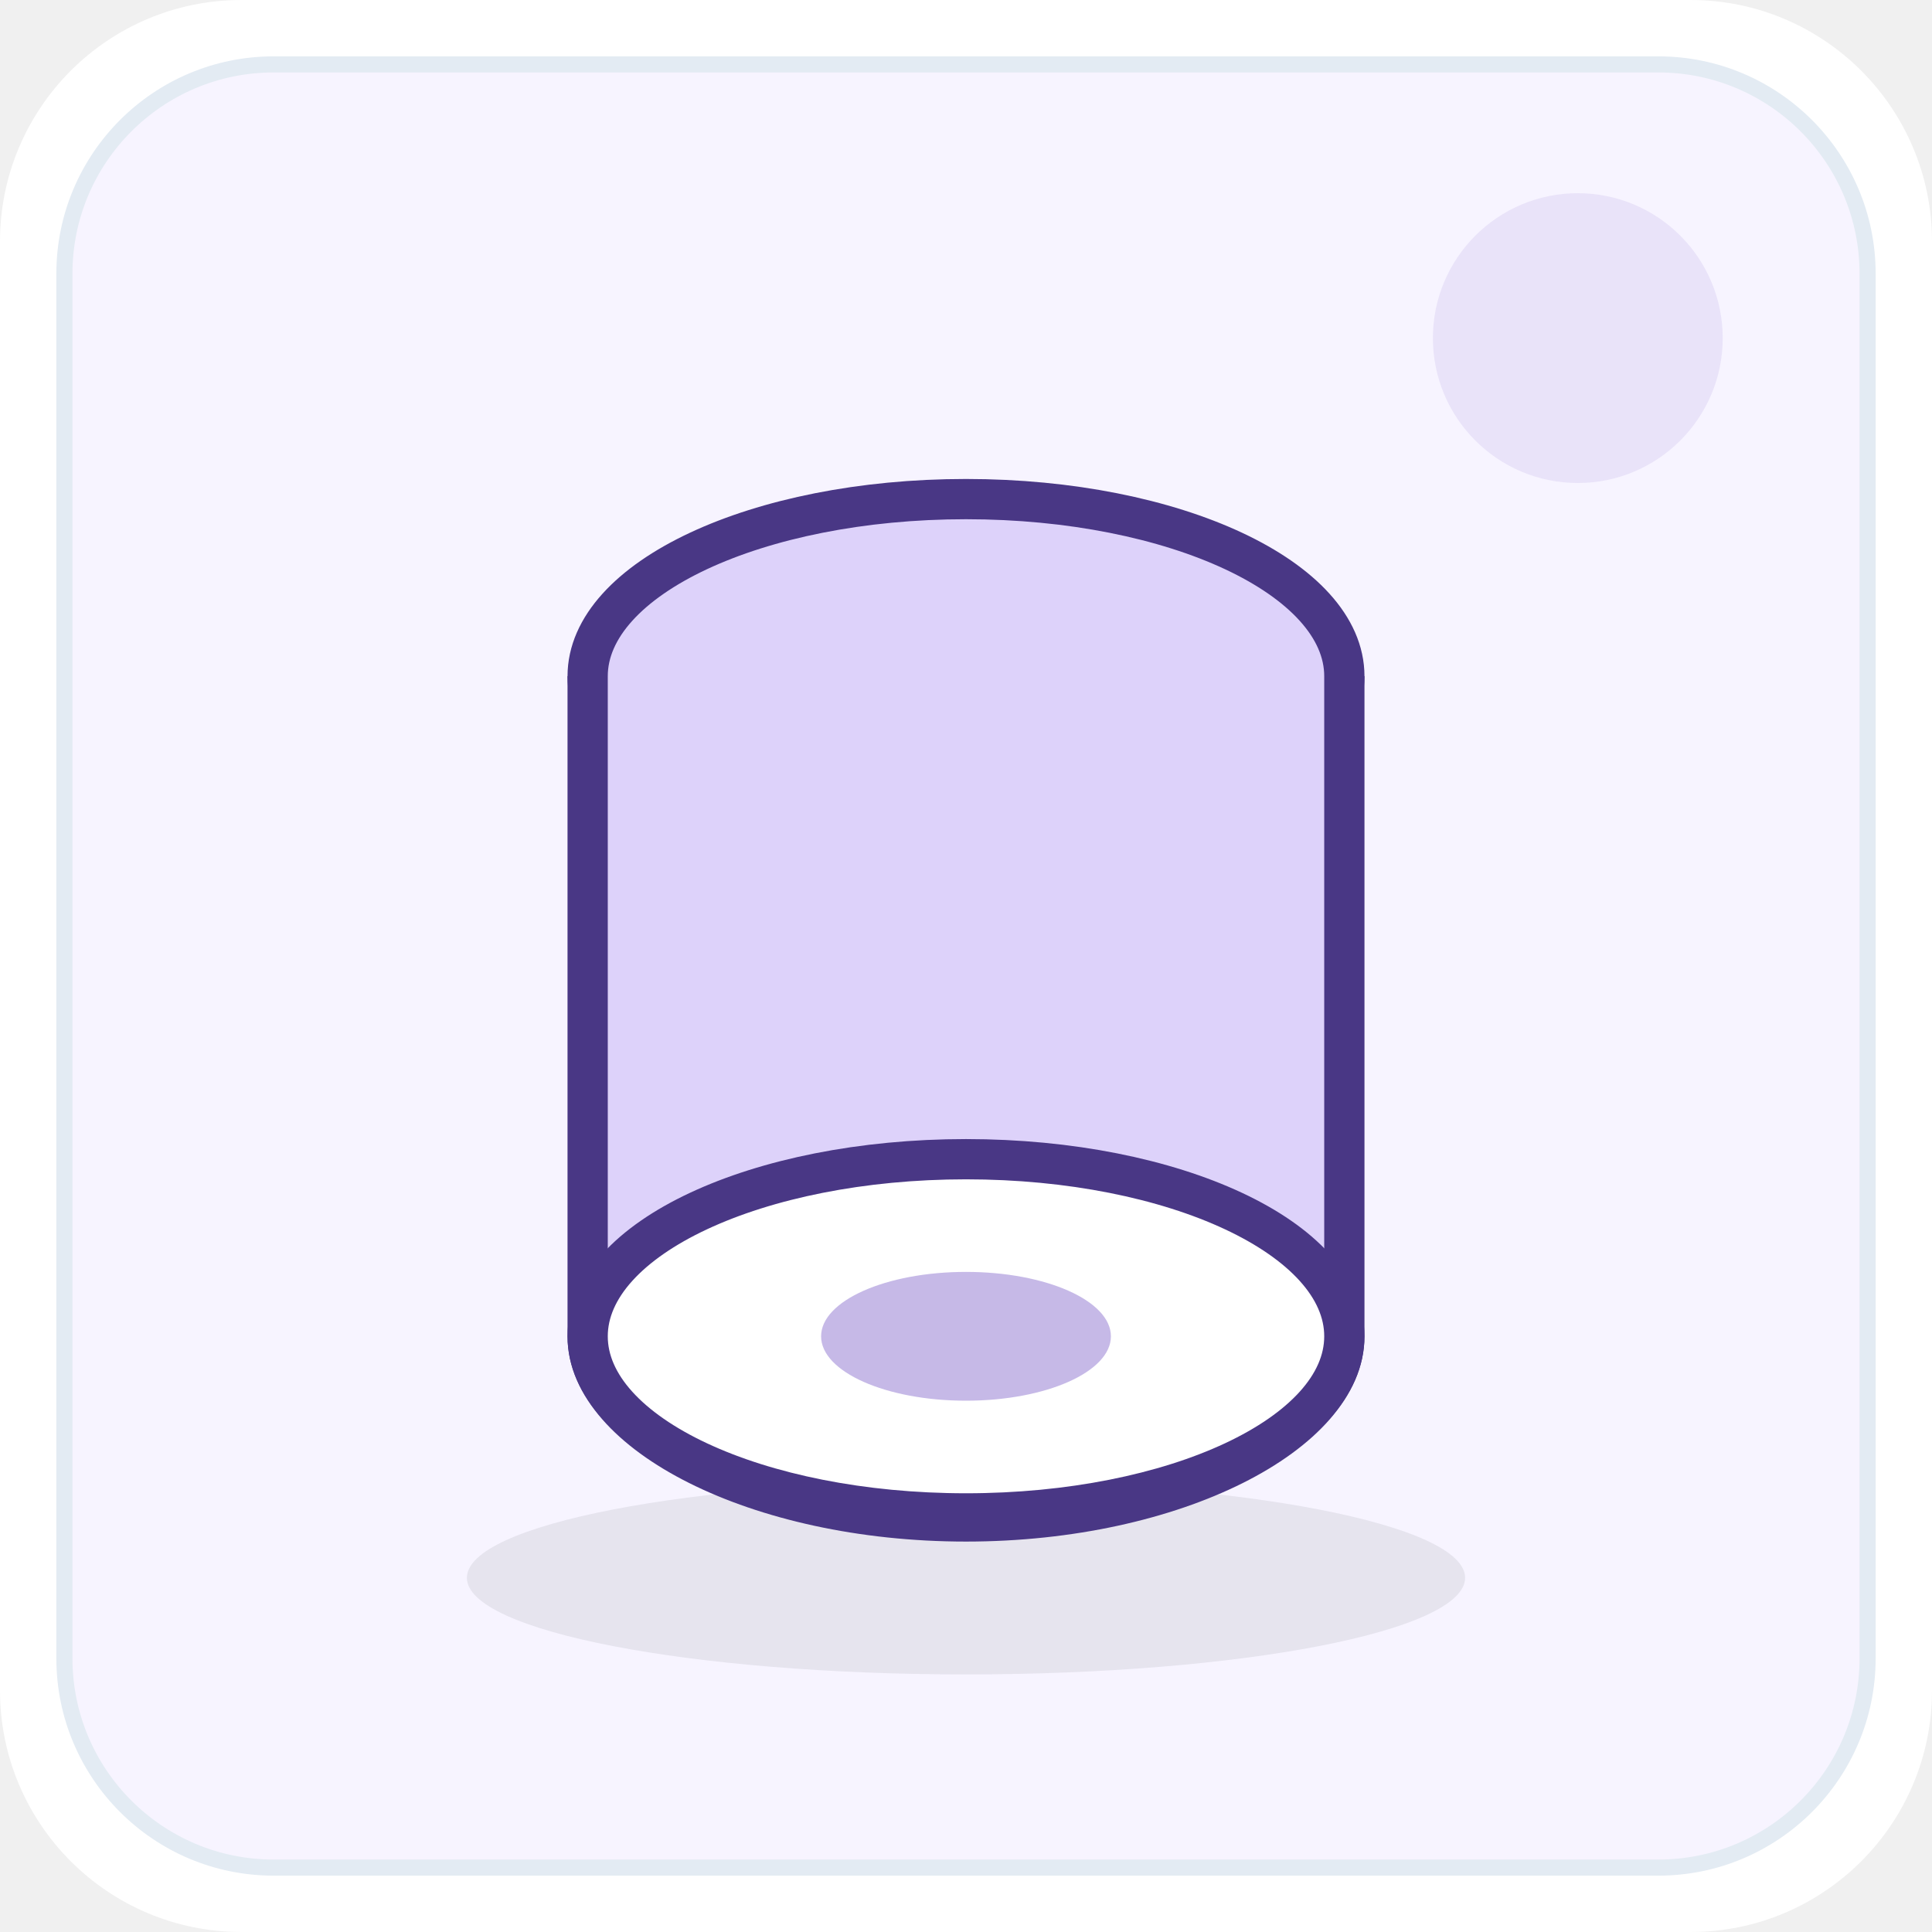
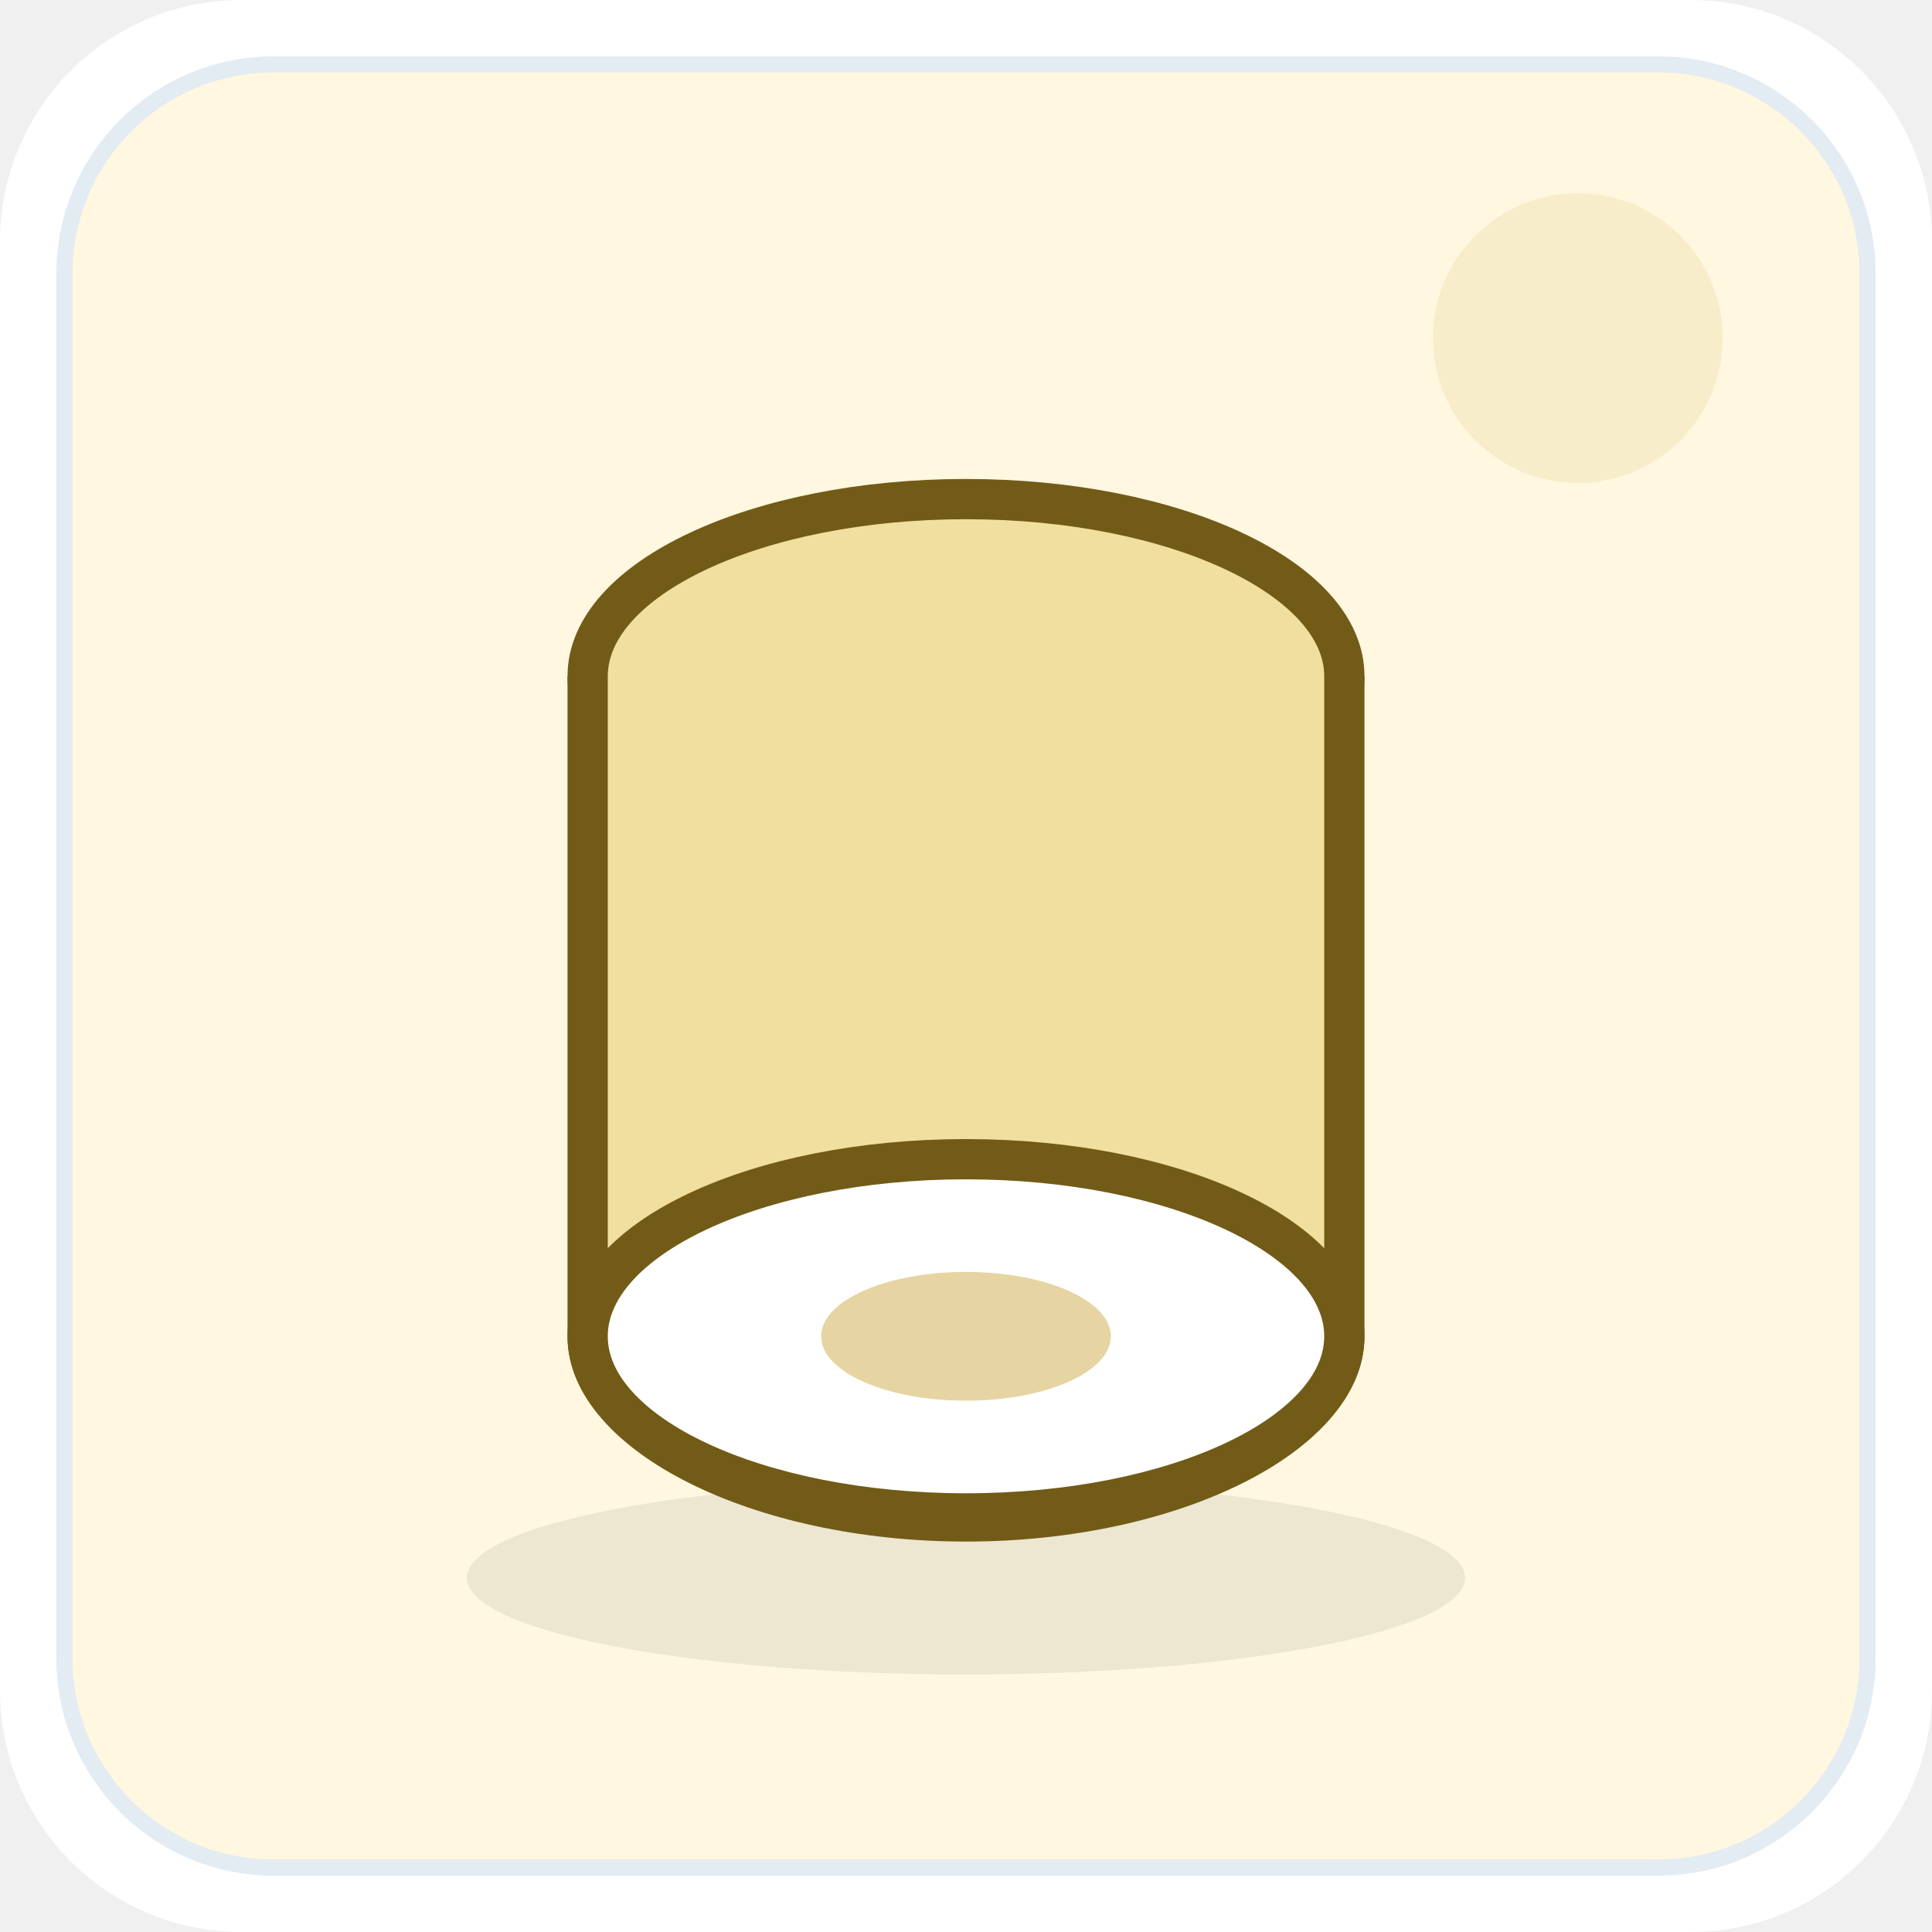
<svg xmlns="http://www.w3.org/2000/svg" viewBox="0 0 240 240" role="img" aria-label="保鲜膜">
  <rect width="240" height="240" rx="30" fill="#fff" />
-   <rect x="8" y="8" width="224" height="224" rx="26" fill="#f7f4ff" stroke="#e3ebf3" stroke-width="2" />
-   <circle cx="196" cy="42" r="18" fill="#8064c9" opacity=".12" />
+   <rect x="8" y="8" width="224" height="224" rx="26" fill="#fff7df" stroke="#e3ebf3" stroke-width="2" />
+   <circle cx="196" cy="42" r="18" fill="#c7a233" opacity=".12" />
  <ellipse cx="120" cy="196" rx="62" ry="12" fill="#17202a" opacity=".08" />
-   <ellipse cx="120" cy="84" rx="47" ry="22" fill="#ddd2fa" stroke="#493785" stroke-width="5" />
-   <path d="M73 84v82c0 12 21 23 47 23s47-11 47-23V84" fill="#ddd2fa" stroke="#493785" stroke-width="5" />
-   <ellipse cx="120" cy="166" rx="47" ry="22" fill="#fff" stroke="#493785" stroke-width="5" />
-   <ellipse cx="120" cy="166" rx="18" ry="8" fill="#8064c9" opacity=".45" />
+   <ellipse cx="120" cy="84" rx="47" ry="22" fill="#f1dfa0" stroke="#725b17" stroke-width="5" />
+   <path d="M73 84v82c0 12 21 23 47 23s47-11 47-23V84" fill="#f1dfa0" stroke="#725b17" stroke-width="5" />
+   <ellipse cx="120" cy="166" rx="47" ry="22" fill="#fff" stroke="#725b17" stroke-width="5" />
+   <ellipse cx="120" cy="166" rx="18" ry="8" fill="#c7a233" opacity=".45" />
</svg>
